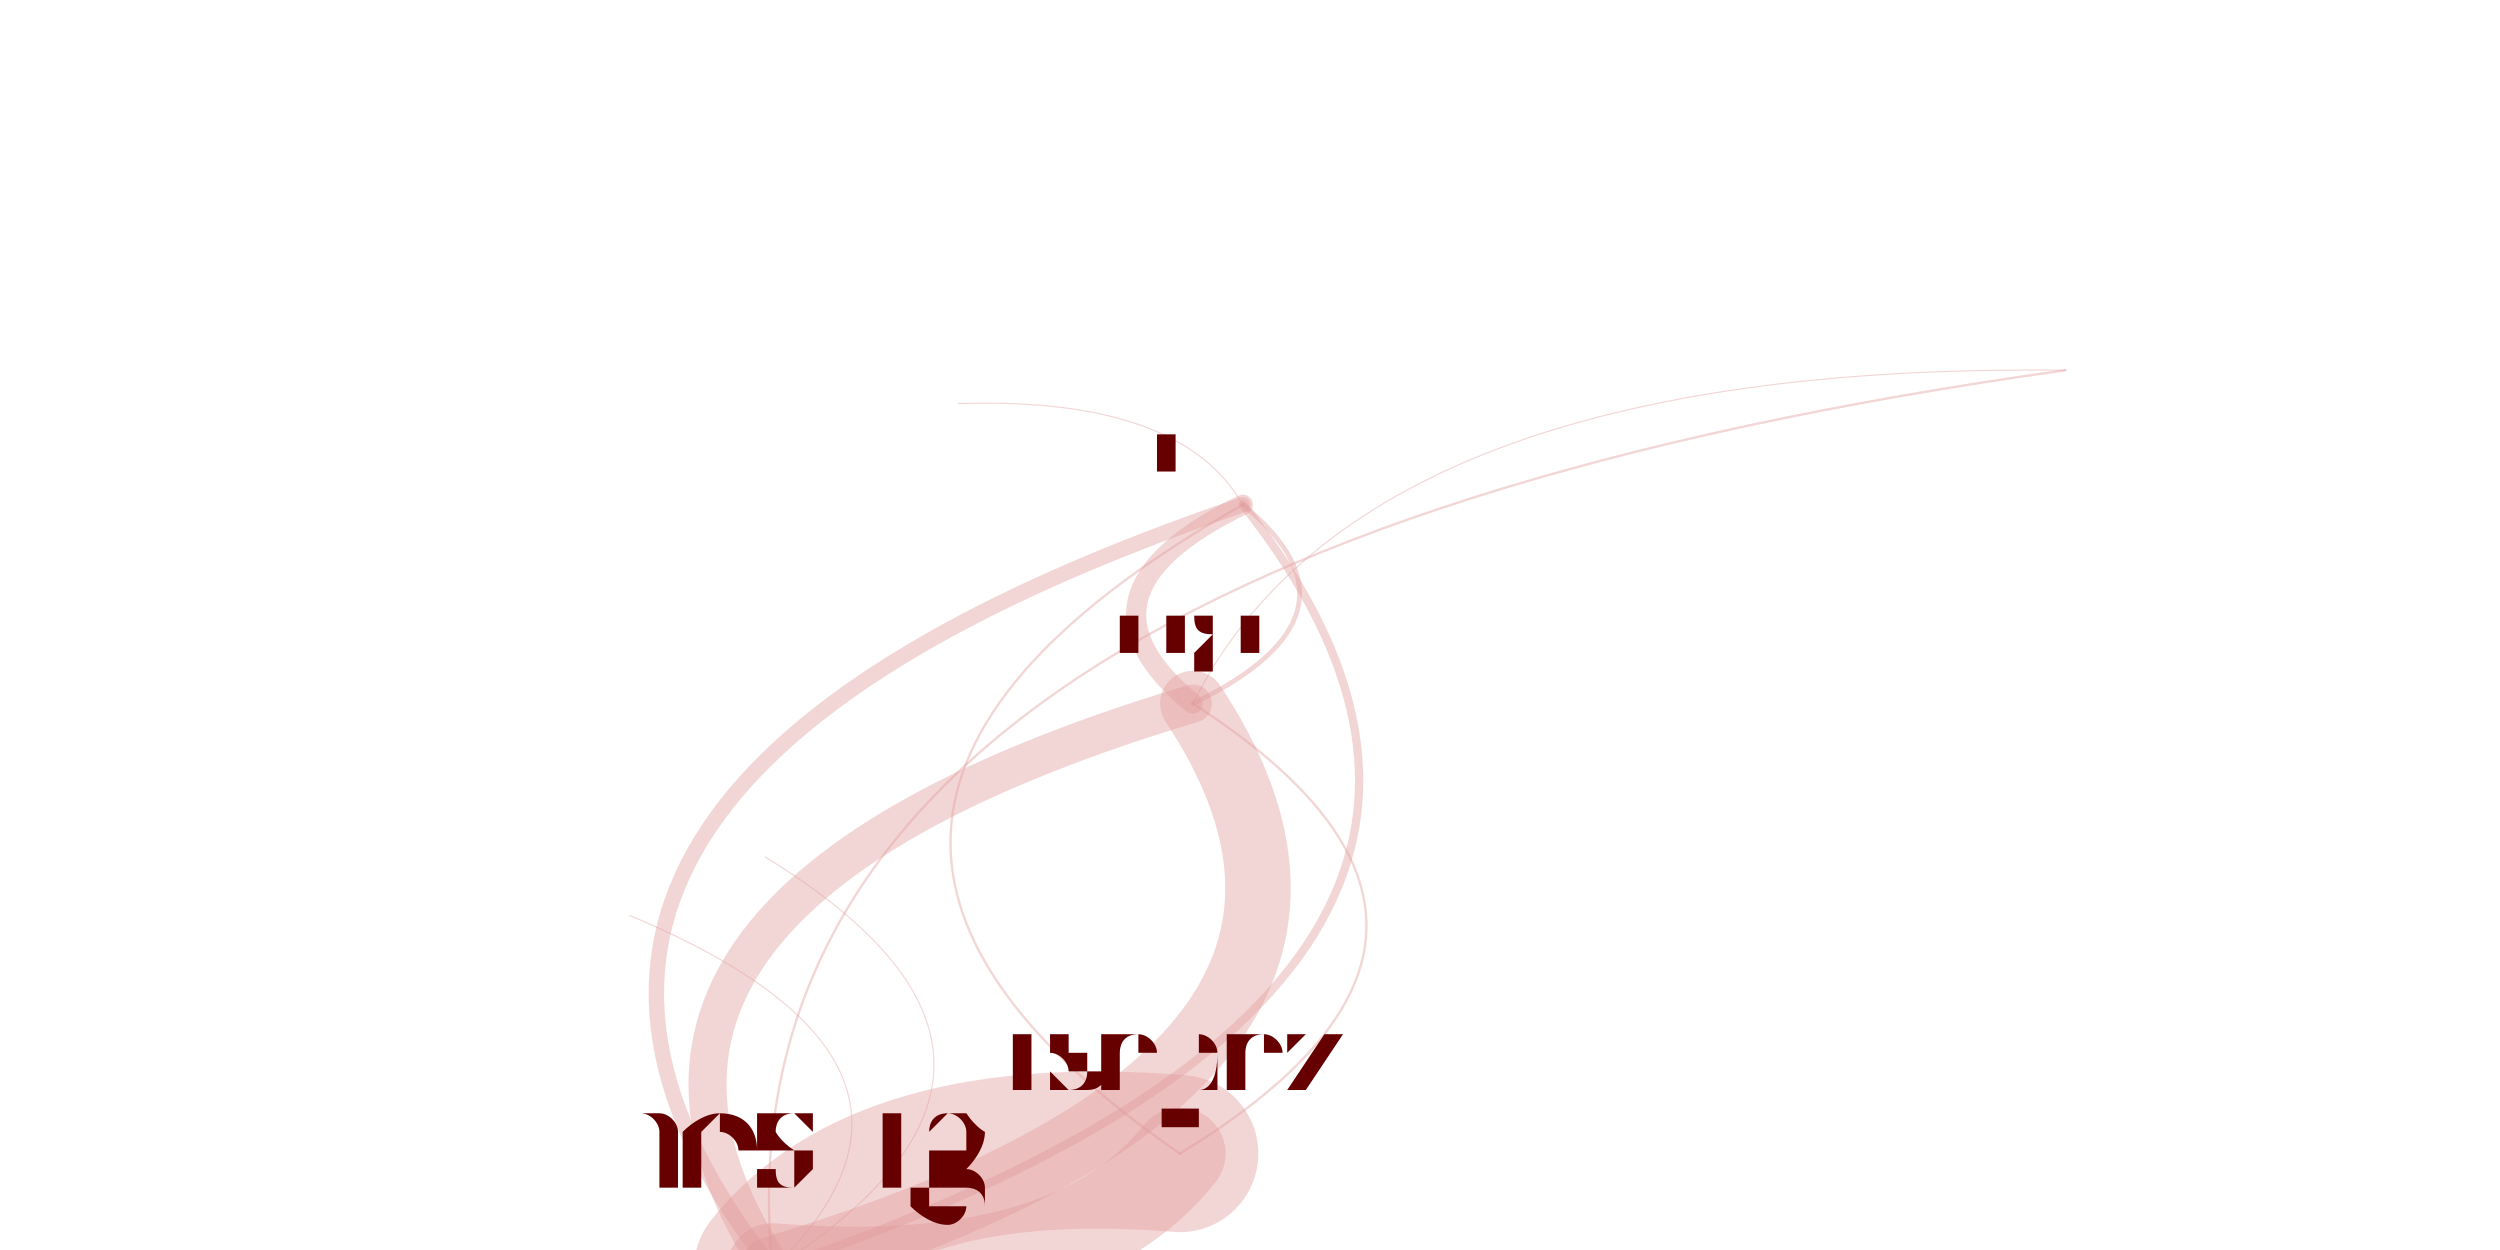
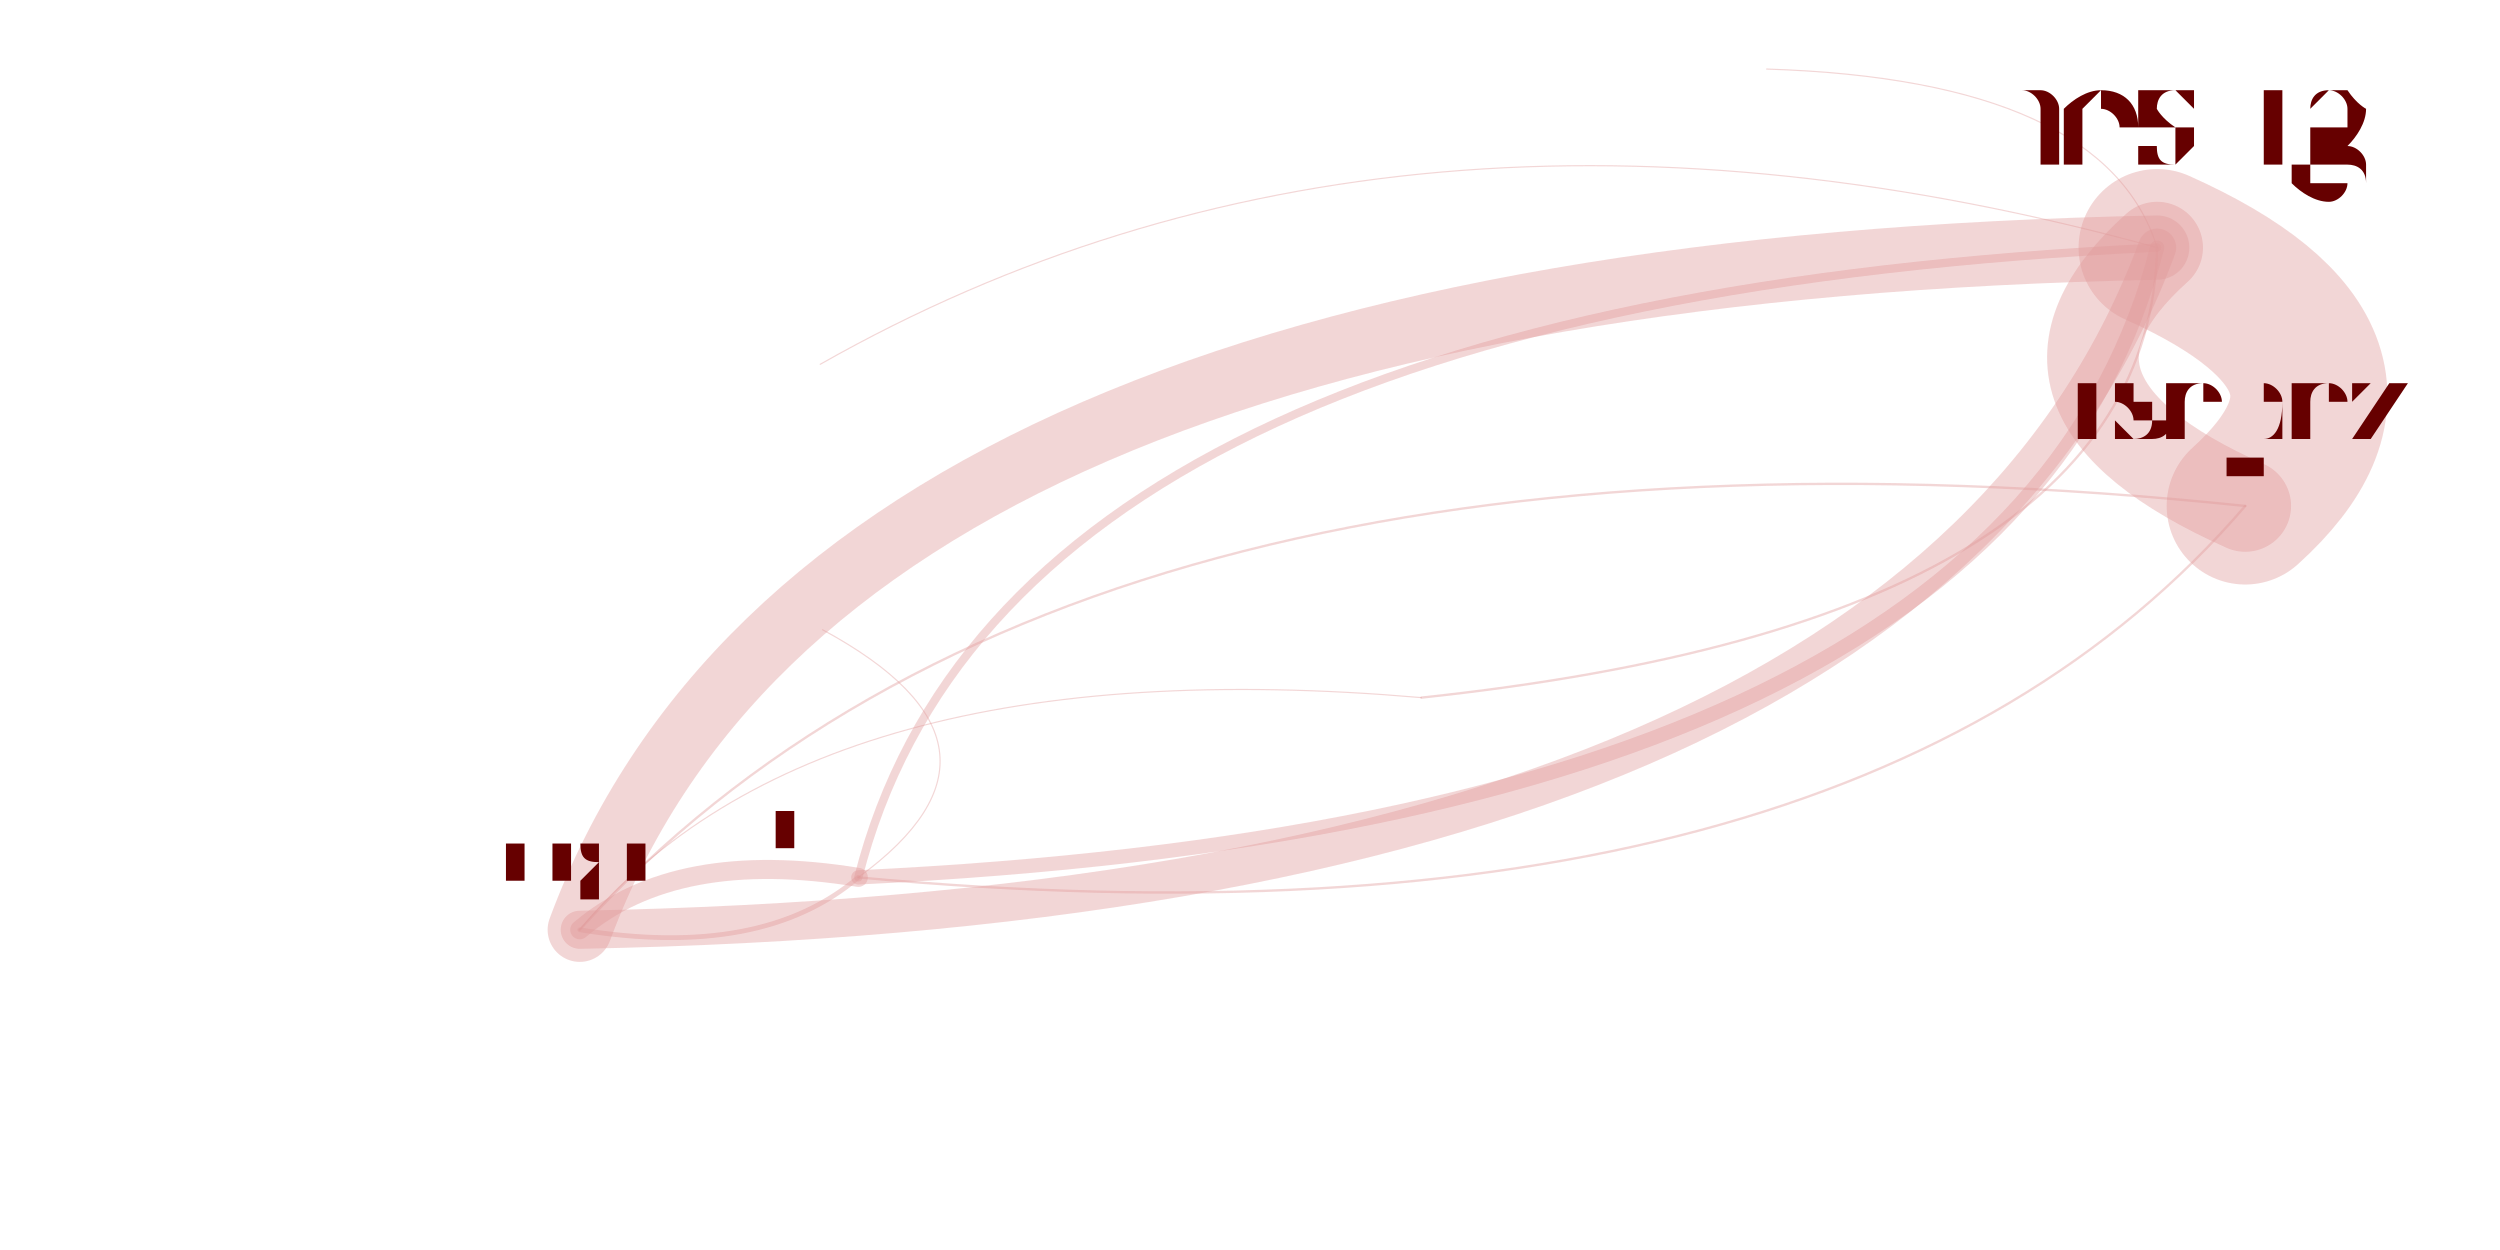
<svg xmlns="http://www.w3.org/2000/svg" width="4000" height="2000" viewBox="-0.025 -0.025 2.05 1.05">
  <style>
    path {
      fill: none;
      stroke-linecap: round;
      stroke-opacity: 0.4;
    }

    text {
      text-anchor: middle;
      alignment-baseline: hanging;
    }
  </style>
  <g opacity="0.4">
-     <path d="M1.685 0.286 Q1.095 0.279 0.952 0.566" stroke="hsl(0.0,100%,35%)" stroke-width="0.001" />
-     <path d="M1.685 0.286 Q1.198 0.114 0.755 0.314" stroke="hsl(0.0,100%,35%)" stroke-width="0" />
-     <path d="M1.685 0.286 Q0.538 0.446 0.599 1.041" stroke="hsl(0.0,100%,35%)" stroke-width="0.002" />
-     <path d="M1.685 0.286 Q1.592 0.129 1.264 0.140" stroke="hsl(0.0,100%,35%)" stroke-width="0" />
-     <path d="M0.952 0.566 Q1.107 0.491 0.994 0.399" stroke="hsl(0.0,100%,35%)" stroke-width="0.004" />
-     <path d="M0.952 0.566 Q0.395 0.733 0.599 1.041" stroke="hsl(0.0,100%,35%)" stroke-width="0.032" />
-     <path d="M0.952 0.566 Q1.055 0.400 0.755 0.314" stroke="hsl(0.0,100%,35%)" stroke-width="0" />
-     <path d="M0.599 1.041 Q0.848 1.061 0.941 0.944" stroke="hsl(0.0,100%,35%)" stroke-width="0.077" />
-     <path d="M0.599 1.041 Q1.311 0.799 0.994 0.399" stroke="hsl(0.0,100%,35%)" stroke-width="0.007" />
-     <path d="M0.599 1.041 Q1.156 0.874 0.952 0.566" stroke="hsl(0.0,100%,35%)" stroke-width="0.055" />
-     <path d="M0.599 1.041 Q0.777 0.869 0.479 0.744" stroke="hsl(0.0,100%,35%)" stroke-width="0.001" />
-     <path d="M0.599 1.041 Q0.737 0.806 0.308 0.687" stroke="hsl(0.0,100%,35%)" stroke-width="0" />
-     <path d="M0.599 1.041 Q0.873 0.867 0.593 0.695" stroke="hsl(0.0,100%,35%)" stroke-width="0.001" />
-     <path d="M0.994 0.399 Q0.282 0.641 0.599 1.041" stroke="hsl(0.0,100%,35%)" stroke-width="0.013" />
-     <path d="M0.994 0.399 Q0.839 0.474 0.952 0.566" stroke="hsl(0.0,100%,35%)" stroke-width="0.017" />
-     <path d="M0.994 0.399 Q0.942 0.308 0.755 0.314" stroke="hsl(0.0,100%,35%)" stroke-width="0.001" />
-     <path d="M0.994 0.399 Q0.531 0.661 0.941 0.944" stroke="hsl(0.0,100%,35%)" stroke-width="0.002" />
-     <path d="M0.941 0.944 Q0.692 0.924 0.599 1.041" stroke="hsl(0.0,100%,35%)" stroke-width="0.132" />
-     <path d="M0.941 0.944 Q1.404 0.682 0.994 0.399" stroke="hsl(0.0,100%,35%)" stroke-width="0" />
-     <path d="M0.941 0.944 Q1.362 0.905 1.379 0.692" stroke="hsl(0.0,100%,35%)" stroke-width="0" />
-     <path d="M0.941 0.944 Q1.249 0.757 0.952 0.566" stroke="hsl(0.0,100%,35%)" stroke-width="0.002" />
+     <path d="M1.144 0.561 Q0.635 0.517 0.437 0.756" stroke="hsl(0.0,100%,35%)" stroke-width="0.001" />
+     <path d="M1.144 0.561 Q0.938 0.432 0.641 0.504" stroke="hsl(0.0,100%,35%)" stroke-width="0" />
+     <path d="M1.144 0.561 Q1.755 0.496 1.762 0.183" stroke="hsl(0.0,100%,35%)" stroke-width="0.002" />
+     <path d="M1.144 0.561 Q1.415 0.725 1.795 0.629" stroke="hsl(0.0,100%,35%)" stroke-width="0" />
+     <path d="M0.437 0.756 Q0.590 0.781 0.671 0.712" stroke="hsl(0.0,100%,35%)" stroke-width="0.004" />
+     <path d="M0.437 0.756 Q1.558 0.735 1.762 0.183" stroke="hsl(0.0,100%,35%)" stroke-width="0.032" />
+     <path d="M0.437 0.756 Q0.741 0.671 0.641 0.504" stroke="hsl(0.0,100%,35%)" stroke-width="0" />
+     <path d="M1.762 0.183 Q1.625 0.306 1.836 0.400" stroke="hsl(0.0,100%,35%)" stroke-width="0.077" />
+     <path d="M1.762 0.183 Q0.793 0.229 0.671 0.712" stroke="hsl(0.0,100%,35%)" stroke-width="0.007" />
+     <path d="M1.762 0.183 Q0.641 0.205 0.437 0.756" stroke="hsl(0.0,100%,35%)" stroke-width="0.054" />
+     <path d="M1.762 0.183 Q1.718 0.042 1.434 0.033" stroke="hsl(0.0,100%,35%)" stroke-width="0.001" />
+     <path d="M1.762 0.183 Q2.954 -0.698 1.497 -1.473" stroke="hsl(0.0,100%,35%)" stroke-width="0" />
+     <path d="M1.762 0.183 Q1.544 0.134 1.400 0.229" stroke="hsl(0.0,100%,35%)" stroke-width="0" />
+     <path d="M1.762 0.183 Q1.122 0.007 0.639 0.281" stroke="hsl(0.0,100%,35%)" stroke-width="0.001" />
+     <path d="M0.671 0.712 Q1.639 0.666 1.762 0.183" stroke="hsl(0.0,100%,35%)" stroke-width="0.012" />
+     <path d="M0.671 0.712 Q0.518 0.687 0.437 0.756" stroke="hsl(0.0,100%,35%)" stroke-width="0.016" />
+     <path d="M0.671 0.712 Q0.822 0.602 0.641 0.504" stroke="hsl(0.0,100%,35%)" stroke-width="0.001" />
+     <path d="M0.671 0.712 Q1.502 0.789 1.836 0.400" stroke="hsl(0.0,100%,35%)" stroke-width="0.002" />
+     <path d="M1.836 0.400 Q1.972 0.277 1.762 0.183" stroke="hsl(0.0,100%,35%)" stroke-width="0.132" />
+     <path d="M1.836 0.400 Q1.004 0.323 0.671 0.712" stroke="hsl(0.0,100%,35%)" stroke-width="0" />
+     <path d="M1.836 0.400 Q1.055 0.520 1.117 0.927" stroke="hsl(0.0,100%,35%)" stroke-width="0" />
+     <path d="M1.836 0.400 Q0.852 0.298 0.437 0.756" stroke="hsl(0.0,100%,35%)" stroke-width="0.002" />
  </g>
-   <text x="1.685" y="0.279" font-size="0.013" fill="hsl(0.0,100%,20%)">kjlubick</text>
-   <text x="0.952" y="0.526" font-size="0.08" fill="hsl(0.0,100%,20%)">nigi</text>
-   <text x="0.755" y="0.310" font-size="0.009" fill="hsl(0.0,100%,20%)">bungeman</text>
-   <text x="0.599" y="0.973" font-size="0.136" fill="hsl(0.0,100%,20%)">thestig</text>
-   <text x="1.264" y="0.138" font-size="0.004" fill="hsl(0.0,100%,20%)">npm</text>
-   <text x="0.994" y="0.374" font-size="0.05" fill="hsl(0.0,100%,20%)">kmoon</text>
-   <text x="0.941" y="0.889" font-size="0.111" fill="hsl(0.0,100%,20%)">tsepez</text>
-   <text x="0.479" y="0.741" font-size="0.006" fill="hsl(0.0,100%,20%)">thomasanderson</text>
-   <text x="0.321" y="-3.735" font-size="0.004" fill="hsl(0.0,100%,20%)">drott</text>
-   <text x="0.308" y="0.685" font-size="0.004" fill="hsl(0.0,100%,20%)">thakis</text>
-   <text x="0.593" y="0.691" font-size="0.007" fill="hsl(0.0,100%,20%)">dhoss</text>
-   <text x="1.379" y="0.690" font-size="0.004" fill="hsl(0.0,100%,20%)">dcheng</text>
+   <text x="1.144" y="0.554" font-size="0.014" fill="hsl(0.0,100%,20%)">kjlubick</text>
+   <text x="0.437" y="0.716" font-size="0.08" fill="hsl(0.0,100%,20%)">nigi</text>
+   <text x="0.641" y="0.499" font-size="0.009" fill="hsl(0.0,100%,20%)">bungeman</text>
+   <text x="1.762" y="0.115" font-size="0.136" fill="hsl(0.0,100%,20%)">thestig</text>
+   <text x="1.795" y="0.627" font-size="0.004" fill="hsl(0.0,100%,20%)">npm</text>
+   <text x="0.671" y="0.687" font-size="0.049" fill="hsl(0.0,100%,20%)">kmoon</text>
+   <text x="1.836" y="0.344" font-size="0.111" fill="hsl(0.0,100%,20%)">tsepez</text>
+   <text x="1.434" y="0.030" font-size="0.006" fill="hsl(0.0,100%,20%)">thomasanderson</text>
+   <text x="1.497" y="-1.475" font-size="0.004" fill="hsl(0.0,100%,20%)">drott</text>
+   <text x="1.400" y="0.227" font-size="0.004" fill="hsl(0.0,100%,20%)">thakis</text>
+   <text x="0.639" y="0.277" font-size="0.007" fill="hsl(0.0,100%,20%)">dhoss</text>
+   <text x="1.117" y="0.925" font-size="0.004" fill="hsl(0.0,100%,20%)">dcheng</text>
</svg>
